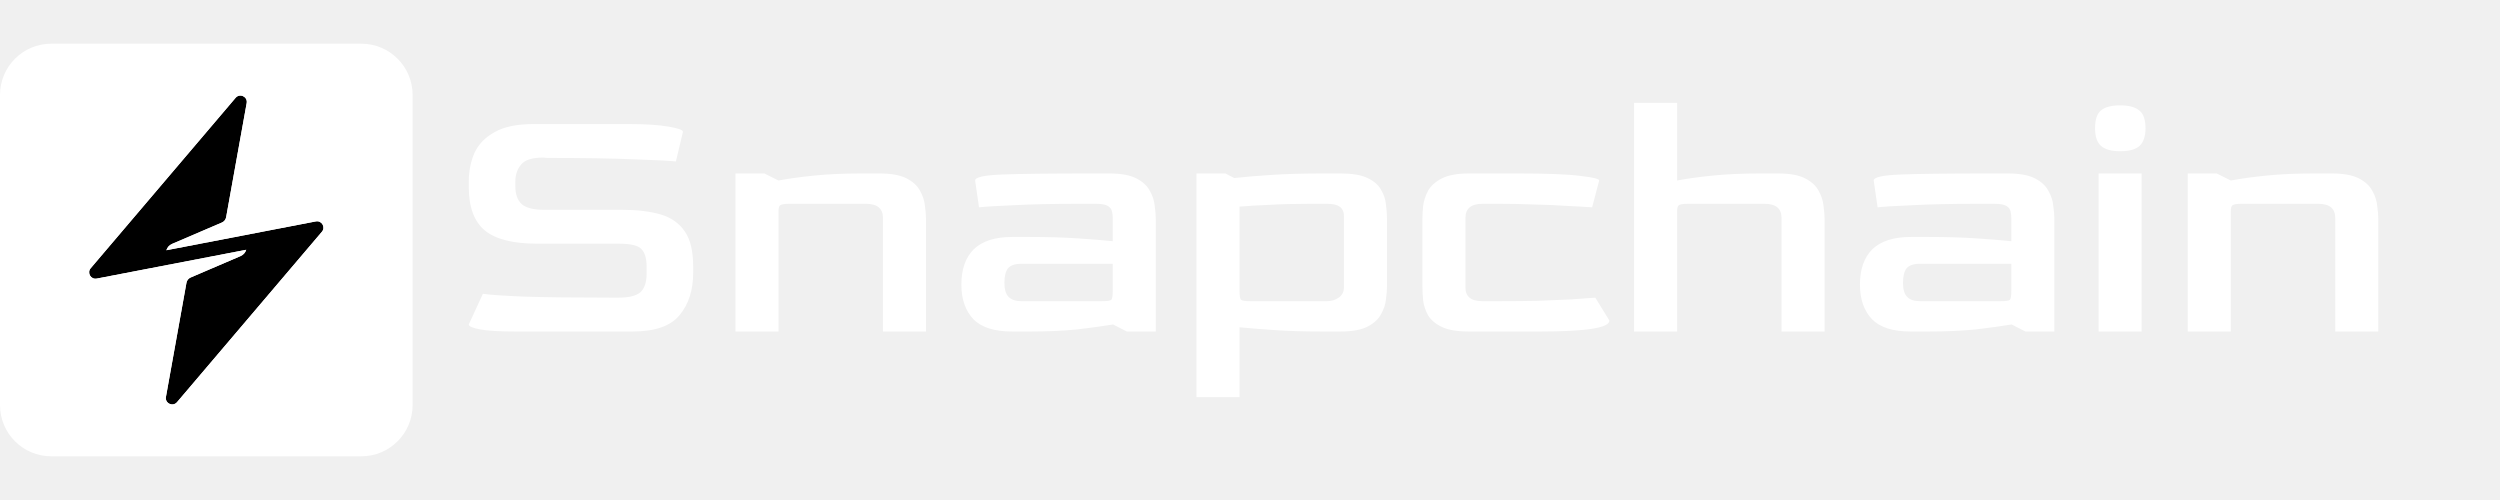
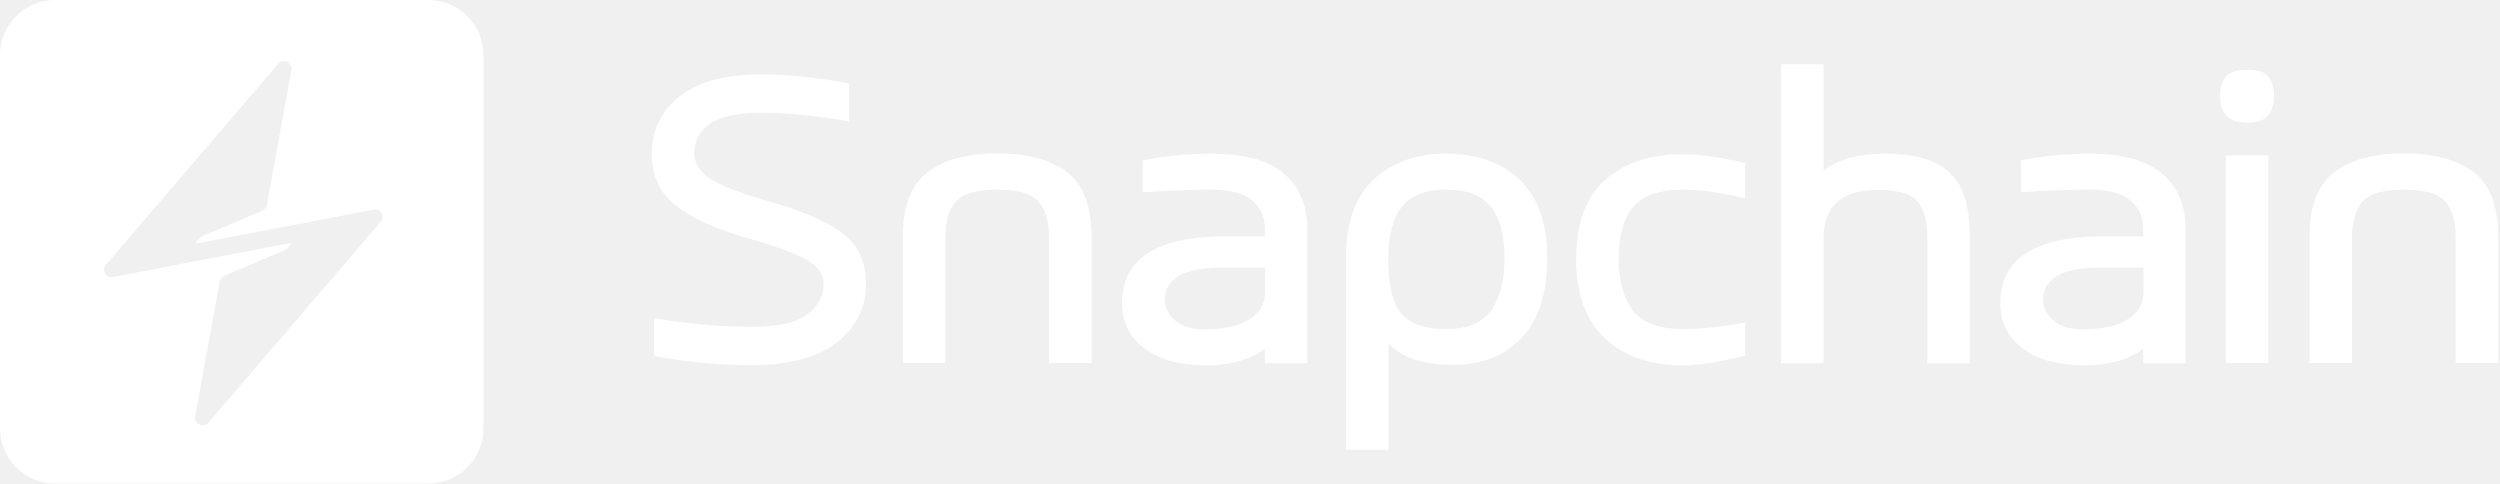
- <svg xmlns="http://www.w3.org/2000/svg" width="120" height="24" viewBox="0 0 13463 2222" fill="none">
-   <path d="M2775.32 1550C2689.19 1550 2625.86 1546.2 2585.32 1538.6C2544.79 1531 2524.52 1522.13 2524.52 1512L2600.52 1346.7C2629.66 1351.77 2701.86 1356.83 2817.12 1361.9C2933.66 1365.7 3093.26 1367.6 3295.92 1367.6H3332.02C3386.49 1367.6 3425.12 1358.1 3447.92 1339.1C3470.72 1318.83 3482.12 1285.27 3482.12 1238.4V1200.4C3482.12 1156.07 3472.62 1124.4 3453.62 1105.4C3435.89 1086.4 3395.36 1076.9 3332.02 1076.9H2891.22C2763.29 1076.9 2670.19 1053.47 2611.92 1006.6C2553.66 958.467 2524.52 880.567 2524.52 772.9V742.5C2524.52 686.767 2534.66 635.467 2554.92 588.6C2576.46 541.733 2612.56 504.367 2663.22 476.5C2713.89 447.367 2783.56 432.8 2872.22 432.8H3389.02C3475.16 432.8 3544.82 437.233 3598.02 446.1C3651.22 454.967 3677.82 464.467 3677.82 474.6L3639.82 634.2C3606.89 630.4 3532.16 626.6 3415.62 622.8C3299.09 617.733 3142.66 615.2 2946.32 615.2L2925.42 613.3C2867.16 613.3 2827.89 625.333 2807.62 649.4C2787.36 672.2 2776.59 701.333 2775.32 736.8V769.1C2775.32 810.9 2786.72 842.567 2809.52 864.1C2833.59 884.367 2872.86 894.5 2927.32 894.5H3349.12C3430.19 894.5 3499.22 902.733 3556.22 919.2C3613.22 935.667 3656.92 966.067 3687.32 1010.4C3717.72 1053.47 3732.92 1117.43 3732.92 1202.3V1232.7C3732.92 1327.7 3708.22 1404.33 3658.82 1462.6C3610.69 1520.87 3526.46 1550 3406.12 1550H2775.32ZM3960.66 1550V698.8H4116.46L4192.46 736.8C4245.66 726.667 4309.62 717.8 4384.36 710.2C4459.09 702.6 4544.59 698.8 4640.86 698.8H4735.86C4799.19 698.8 4847.96 707.667 4882.16 725.4C4916.36 743.133 4940.42 765.3 4954.36 791.9C4969.56 818.5 4978.42 845.733 4980.96 873.6C4984.76 900.2 4986.66 923 4986.66 942V1550H4754.86V938.2C4754.86 887.533 4724.46 862.2 4663.66 862.2H4249.46C4225.39 862.2 4209.56 864.733 4201.96 869.8C4195.62 873.6 4192.46 885 4192.46 904V1550H3960.66ZM5450.78 1550C5354.51 1550 5284.84 1527.83 5241.78 1483.5C5198.71 1437.9 5177.18 1375.83 5177.18 1297.3C5177.18 1214.97 5199.34 1151.63 5243.68 1107.3C5289.28 1062.97 5358.31 1040.8 5450.78 1040.8H5547.68C5642.68 1040.8 5728.18 1043.33 5804.18 1048.4C5880.18 1053.47 5942.88 1058.53 5992.28 1063.6V938.2C5992.28 926.8 5991.01 915.4 5988.48 904C5985.94 891.333 5978.34 881.2 5965.68 873.6C5953.01 866 5931.48 862.2 5901.08 862.2H5806.08C5668.01 862.2 5552.74 864.733 5460.28 869.8C5367.81 873.6 5305.11 877.4 5272.18 881.2L5251.28 736.8C5251.28 719.067 5299.41 708.3 5395.68 704.5C5491.94 700.7 5652.81 698.8 5878.28 698.8H5973.28C6036.61 698.8 6085.38 707.667 6119.58 725.4C6153.78 743.133 6177.84 765.3 6191.78 791.9C6206.98 818.5 6215.84 845.733 6218.38 873.6C6222.18 900.2 6224.08 923 6224.08 942V1550H6068.28L5994.18 1512C5940.98 1520.87 5877.01 1529.73 5802.28 1538.6C5727.54 1546.2 5642.04 1550 5545.78 1550H5450.78ZM5500.18 1386.6H5935.28C5963.14 1386.6 5979.61 1384.07 5984.68 1379C5989.74 1373.93 5992.28 1358.1 5992.28 1331.5V1185.2H5500.18C5465.98 1185.2 5441.91 1193.43 5427.98 1209.9C5415.31 1226.37 5408.98 1252.33 5408.98 1287.8C5408.98 1323.27 5416.58 1348.6 5431.78 1363.8C5446.98 1379 5469.78 1386.6 5500.18 1386.6ZM6443.27 1903.4V698.8H6599.07L6646.57 723.5C6703.57 717.167 6771.34 711.467 6849.87 706.4C6929.67 701.333 7020.24 698.8 7121.57 698.8H7218.47C7281.81 698.8 7330.57 707.033 7364.77 723.5C7398.97 739.967 7423.04 760.867 7436.97 786.2C7452.17 811.533 7461.04 838.133 7463.57 866C7467.37 893.867 7469.27 919.2 7469.27 942V1306.8C7469.27 1325.8 7467.37 1349.23 7463.57 1377.1C7461.04 1403.7 7452.17 1430.3 7436.97 1456.9C7423.04 1483.5 7398.97 1505.67 7364.77 1523.4C7330.57 1541.13 7281.81 1550 7218.47 1550H7121.57C7025.31 1550 6939.81 1547.47 6865.07 1542.4C6790.34 1537.33 6727.01 1532.27 6675.07 1527.2V1903.4H6443.27ZM6733.97 1386.6H7146.27C7170.34 1386.6 7191.24 1380.27 7208.97 1367.6C7227.97 1354.93 7237.47 1335.93 7237.47 1310.6V938.2C7238.74 910.333 7231.77 890.7 7216.57 879.3C7202.64 867.9 7179.21 862.2 7146.27 862.2H7051.27C6970.21 862.2 6898.01 864.1 6834.67 867.9C6772.61 870.433 6719.41 873.6 6675.07 877.4V1327.7C6675.07 1355.57 6677.61 1372.67 6682.67 1379C6689.01 1384.07 6706.11 1386.6 6733.97 1386.6ZM7910.82 1550C7847.48 1550 7798.72 1541.77 7764.52 1525.3C7730.32 1508.83 7705.62 1487.93 7690.42 1462.6C7676.48 1437.27 7667.62 1410.67 7663.82 1382.8C7661.28 1354.93 7660.02 1329.6 7660.02 1306.8V942C7660.02 923 7661.28 900.2 7663.82 873.6C7667.62 845.733 7676.48 818.5 7690.42 791.9C7705.62 765.3 7730.32 743.133 7764.52 725.4C7799.98 707.667 7848.75 698.8 7910.82 698.8H8174.92C8333.25 698.8 8445.35 703.233 8511.22 712.1C8578.35 719.7 8611.92 727.933 8611.92 736.8L8573.92 881.2C8538.45 878.667 8493.48 876.133 8439.02 873.6C8384.55 869.8 8325.65 867.267 8262.32 866C8200.25 863.467 8139.45 862.2 8079.92 862.2H7983.02C7922.22 862.2 7891.82 887.533 7891.82 938.2V1310.6C7890.55 1361.27 7920.95 1386.6 7983.02 1386.6H8079.92C8148.32 1386.6 8214.82 1385.97 8279.42 1384.7C8345.28 1382.17 8405.45 1379.63 8459.92 1377.1C8514.38 1373.3 8558.08 1370.13 8591.02 1367.6L8667.02 1491.1C8667.02 1530.37 8542.25 1550 8292.72 1550H7910.82ZM8799.72 1550V318.8H9031.52V736.8C9084.72 726.667 9148.69 717.8 9223.42 710.2C9298.15 702.6 9383.65 698.8 9479.92 698.8H9574.92C9638.25 698.8 9687.02 707.667 9721.22 725.4C9755.42 743.133 9779.49 765.3 9793.42 791.9C9808.62 818.5 9817.49 845.733 9820.02 873.6C9823.82 900.2 9825.72 923 9825.72 942V1550H9593.92V938.2C9593.92 887.533 9563.52 862.2 9502.72 862.2H9088.52C9064.45 862.2 9048.62 864.733 9041.02 869.8C9034.69 873.6 9031.52 885 9031.52 904V1550H8799.72ZM10289.8 1550C10193.6 1550 10123.9 1527.83 10080.8 1483.5C10037.8 1437.9 10016.2 1375.83 10016.2 1297.3C10016.2 1214.97 10038.4 1151.63 10082.7 1107.3C10128.3 1062.97 10197.4 1040.8 10289.8 1040.8H10386.7C10481.7 1040.8 10567.2 1043.33 10643.2 1048.4C10719.2 1053.47 10781.9 1058.53 10831.3 1063.6V938.2C10831.3 926.8 10830.1 915.4 10827.5 904C10825 891.333 10817.4 881.2 10804.7 873.6C10792.1 866 10770.5 862.2 10740.1 862.2H10645.1C10507.1 862.2 10391.8 864.733 10299.3 869.8C10206.9 873.6 10144.2 877.4 10111.2 881.2L10090.3 736.8C10090.3 719.067 10138.5 708.3 10234.7 704.5C10331 700.7 10491.9 698.8 10717.3 698.8H10812.3C10875.7 698.8 10924.4 707.667 10958.6 725.4C10992.8 743.133 11016.9 765.3 11030.8 791.9C11046 818.5 11054.9 845.733 11057.4 873.6C11061.2 900.2 11063.1 923 11063.1 942V1550H10907.3L10833.2 1512C10780 1520.87 10716.1 1529.73 10641.3 1538.6C10566.6 1546.2 10481.1 1550 10384.8 1550H10289.8ZM10339.2 1386.6H10774.3C10802.2 1386.6 10818.7 1384.07 10823.7 1379C10828.8 1373.93 10831.3 1358.1 10831.3 1331.5V1185.2H10339.2C10305 1185.2 10281 1193.43 10267 1209.9C10254.4 1226.37 10248 1252.33 10248 1287.8C10248 1323.27 10255.6 1348.6 10270.8 1363.8C10286 1379 10308.8 1386.6 10339.2 1386.6ZM11417.2 579.1C11370.4 579.1 11336.2 569.6 11314.6 550.6C11293.1 531.6 11282.3 499.933 11282.3 455.6C11282.3 410 11292.5 378.333 11312.7 360.6C11334.3 341.6 11369.1 332.1 11417.2 332.1C11465.4 332.1 11500.2 341.6 11521.7 360.6C11543.3 378.333 11554 410 11554 455.6C11554 498.667 11543.3 530.333 11521.7 550.6C11500.2 569.6 11465.4 579.1 11417.2 579.1ZM11301.3 1550V698.8H11533.1V1550H11301.3ZM11781.5 1550V698.8H11937.3L12013.3 736.8C12066.5 726.667 12130.4 717.8 12205.2 710.2C12279.9 702.6 12365.4 698.8 12461.7 698.8H12556.7C12620 698.8 12668.8 707.667 12703 725.4C12737.2 743.133 12761.2 765.3 12775.2 791.9C12790.4 818.5 12799.2 845.733 12801.8 873.6C12805.6 900.2 12807.5 923 12807.5 942V1550H12575.7V938.2C12575.7 887.533 12545.3 862.2 12484.5 862.2H12070.3C12046.2 862.2 12030.4 864.733 12022.8 869.8C12016.4 873.6 12013.3 885 12013.3 904V1550H11781.5Z" fill="#FFFF" />
-   <g clip-path="url(#clip0_801_13528)">
-     <path d="M1733.55 1012.74L953.288 1930.43C930.65 1957.07 887.422 1936.61 893.595 1902.22L1004.14 1287.36C1006.44 1274.77 1014.92 1264.11 1026.79 1259.02L1295.47 1143.75C1310.12 1137.46 1321.26 1125.11 1325.98 1109.85L520.9 1264.96C489.177 1271.13 467.503 1233.84 488.329 1209.26L1268.71 291.569C1291.23 264.93 1334.58 285.393 1328.41 319.781L1217.73 934.643C1215.43 947.357 1206.96 957.891 1195.21 962.978L926.407 1078.25C911.755 1084.54 900.62 1097.02 895.892 1112.27L1700.97 957.039C1732.7 950.991 1754.49 988.163 1733.55 1012.74Z" fill="#000" />
-     <path fill-rule="evenodd" clip-rule="evenodd" d="M1945.81 0H276.07C123.505 0 0 123.626 0 276.07V1945.93C0 2098.38 123.505 2222 276.07 2222H1945.81C2098.37 2222 2222 2098.38 2222 1945.93V276.07C2222 123.626 2098.37 0 1945.81 0ZM953.288 1930.43L1733.55 1012.74C1754.49 988.163 1732.7 950.991 1700.97 957.039L895.892 1112.27C900.62 1097.02 911.755 1084.54 926.407 1078.25L1195.21 962.978C1206.96 957.891 1215.43 947.357 1217.73 934.643L1328.41 319.781C1334.58 285.393 1291.23 264.93 1268.71 291.569L488.329 1209.26C467.503 1233.84 489.177 1271.13 520.9 1264.96L1325.98 1109.85C1321.26 1125.11 1310.12 1137.46 1295.47 1143.75L1026.79 1259.02C1014.92 1264.11 1006.44 1274.77 1004.14 1287.36L893.595 1902.22C887.422 1936.61 930.65 1957.07 953.288 1930.43Z" fill="#FFFF" />
-   </g>
-   <defs>
-     <clipPath id="clip0_801_13528">
-       <rect width="2222" height="2222" fill="white" />
-     </clipPath>
-   </defs>
+ <svg xmlns="http://www.w3.org/2000/svg" width="817" height="158" viewBox="0 0 817 158" fill="none">
+   <path d="M243.499 77.571C233.446 74.674 225.949 71.181 220.753 67.092C215.641 63.003 213 57.38 213 50.139C213 42.471 216.067 36.252 222.116 31.481C228.164 26.71 237.11 24.325 249.037 24.325C257.812 24.325 267.268 25.347 277.491 27.307V39.66C266.331 37.786 256.875 36.849 248.952 36.849C241.029 36.849 235.406 38.041 231.998 40.427C228.59 42.812 226.887 46.049 226.887 50.053C226.887 53.206 228.505 55.932 231.828 58.232C235.15 60.532 241.966 63.173 252.189 66.07C262.412 68.966 270.08 72.289 275.276 76.208C280.388 80.041 283.029 85.579 283.029 92.821C283.029 100.488 279.877 106.792 273.573 111.819C267.268 116.76 257.982 119.316 245.629 119.316C234.639 119.316 223.99 118.293 213.767 116.334V103.981C224.842 105.855 235.491 106.792 245.714 106.792C254.063 106.792 260.027 105.514 263.69 102.873C267.268 100.232 269.142 96.91 269.142 92.821C269.142 89.668 267.353 87.113 263.86 84.983C260.282 82.938 253.552 80.468 243.499 77.571Z" fill="white" />
+   <path d="M312.336 65.899C310.035 68.54 308.928 72.459 308.928 77.741V118.633H295.041V77.315C295.041 67.347 297.767 60.361 303.135 56.272C308.502 52.183 316.084 50.138 325.881 50.138C335.764 50.138 343.346 52.183 348.713 56.272C354.08 60.361 356.721 67.347 356.721 77.315V118.633H342.835V77.741C342.835 72.459 341.727 68.54 339.427 65.899C337.127 63.258 332.697 61.98 325.966 61.98C319.066 61.98 314.551 63.258 312.336 65.899Z" fill="white" />
+   <path d="M413.46 113.945C408.519 117.523 402.129 119.397 394.206 119.397C385.772 119.397 379.042 117.608 374.1 113.945C369.159 110.367 366.689 105.34 366.689 99.036C366.689 91.795 369.5 86.342 375.123 82.764C380.746 79.101 389.009 77.312 399.829 77.227H413.375V74.5C413.375 70.922 412.011 67.941 409.285 65.555C406.559 63.17 402.044 61.977 395.654 61.977C389.861 61.977 382.449 62.233 373.419 62.829V52.435C380.916 50.902 388.328 50.22 395.74 50.22C406.474 50.22 414.397 52.35 419.508 56.695C424.62 60.955 427.261 67.174 427.261 75.352V118.716H413.375V113.945H413.46ZM413.46 87.45H399.999C393.013 87.45 388.072 88.387 385.09 90.261C382.109 92.135 380.66 94.606 380.66 97.758C380.66 100.484 381.768 102.785 384.068 104.744C386.368 106.704 389.52 107.641 393.61 107.641C399.914 107.641 404.855 106.533 408.263 104.403C411.756 102.273 413.46 99.207 413.46 95.373V87.45Z" fill="white" />
+   <path d="M453.757 147H439.87V84.383C439.87 72.882 442.852 64.277 448.901 58.654C454.949 53.032 462.872 50.22 472.755 50.22C482.552 50.22 490.475 53.032 496.524 58.654C502.572 64.277 505.639 72.882 505.639 84.383C505.639 95.884 502.828 104.574 497.205 110.452C491.582 116.33 484.085 119.227 474.799 119.227C465.087 119.227 458.101 116.927 453.757 112.241V147ZM458.101 67.6C455.205 71.348 453.671 76.971 453.671 84.383C453.671 93.158 455.12 99.292 458.101 102.614C460.998 105.937 465.854 107.555 472.584 107.555C479.4 107.555 484.256 105.596 487.238 101.592C490.134 97.588 491.668 91.88 491.668 84.383C491.668 76.971 490.219 71.348 487.238 67.6C484.341 63.851 479.4 61.977 472.584 61.977C465.939 61.977 461.083 63.851 458.101 67.6Z" fill="white" />
+   <path d="M570.3 64.789C562.207 62.915 555.476 61.977 550.109 61.977C542.357 61.977 536.904 63.852 533.752 67.6C530.6 71.349 528.981 76.972 528.981 84.383C528.981 91.88 530.6 97.588 533.752 101.592C536.904 105.597 542.357 107.556 550.109 107.556C555.476 107.556 562.207 106.874 570.3 105.426V116.246C561.866 118.29 555.136 119.398 550.024 119.398C539.29 119.398 530.856 116.501 524.551 110.623C518.247 104.745 515.095 96.055 515.095 84.554C515.095 73.053 518.247 64.448 524.551 58.825C530.856 53.203 539.29 50.391 550.024 50.391C555.136 50.391 561.866 51.328 570.3 53.288V64.789Z" fill="white" />
+   <path d="M595.944 55.759C600.545 52.096 607.36 50.221 616.305 50.221C625.677 50.221 632.662 52.266 637.093 56.355C641.523 60.444 643.738 67.43 643.738 77.398V118.717H629.851V77.824C629.851 72.542 628.829 68.623 626.784 65.982C624.739 63.341 620.395 62.063 613.664 62.063C607.701 62.063 603.356 63.341 600.374 65.982C597.478 68.623 595.944 72.542 595.944 77.824V118.717H582.058V21H595.944V55.759Z" fill="white" />
+   <path d="M700.474 113.945C695.533 117.523 689.144 119.397 681.221 119.397C672.787 119.397 666.056 117.608 661.115 113.945C656.174 110.282 653.703 105.34 653.703 99.036C653.703 91.795 656.515 86.342 662.137 82.764C667.76 79.101 676.024 77.312 686.843 77.227H700.389V74.5C700.389 70.922 699.026 67.941 696.3 65.555C693.574 63.17 689.058 61.977 682.669 61.977C676.876 61.977 669.464 62.233 660.433 62.829V52.435C667.931 50.902 675.342 50.22 682.754 50.22C693.489 50.22 701.412 52.35 706.523 56.695C711.635 60.955 714.276 67.174 714.276 75.352V118.716H700.389V113.945H700.474ZM700.474 87.45H687.014C680.028 87.45 675.087 88.387 672.105 90.261C669.123 92.135 667.675 94.606 667.675 97.758C667.675 100.484 668.782 102.785 671.083 104.744C673.383 106.704 676.535 107.641 680.624 107.641C686.929 107.641 691.87 106.533 695.278 104.403C698.771 102.273 700.474 99.207 700.474 95.373V87.45Z" fill="white" />
+   <path d="M743.158 31.222C743.158 34.033 742.476 36.248 741.113 37.782C739.75 39.315 737.535 40.082 734.383 40.082C731.231 40.082 728.931 39.315 727.567 37.782C726.204 36.248 725.523 34.119 725.523 31.222C725.523 28.411 726.204 26.281 727.567 24.918C728.931 23.469 731.146 22.788 734.383 22.788C737.535 22.788 739.75 23.469 741.113 24.918C742.476 26.366 743.158 28.411 743.158 31.222ZM727.397 50.816V118.63H741.284V50.816H727.397Z" fill="white" />
+   <path d="M772.037 65.899C769.737 68.54 768.63 72.459 768.63 77.741V118.633H754.743V77.315C754.743 67.347 757.469 60.361 762.836 56.272C768.204 52.183 775.786 50.138 785.583 50.138C795.465 50.138 803.048 52.183 808.415 56.272C813.782 60.361 816.423 67.347 816.423 77.315V118.633H802.537V77.741C802.537 72.459 801.429 68.54 799.129 65.899C796.829 63.258 792.399 61.98 785.668 61.98C778.768 61.98 774.252 63.258 772.037 65.899Z" fill="white" />
+   <path fill-rule="evenodd" clip-rule="evenodd" d="M18 0C8.059 0 0 8.059 0 18V140C0 149.941 8.059 158 18 158H140C149.941 158 158 149.941 158 140V18C158 8.059 149.941 0 140 0H18ZM68.106 138.131L124.417 72.49C125.896 70.697 124.362 68.035 122.061 68.524L63.998 79.609C64.327 78.522 65.149 77.598 66.189 77.163L85.58 68.904C86.457 68.578 87.059 67.817 87.224 66.894L95.221 22.88C95.659 20.434 92.537 18.967 90.894 20.869L34.583 86.564C33.104 88.303 34.638 90.965 36.939 90.531L95.002 79.391C94.673 80.478 93.851 81.402 92.811 81.837L73.42 90.096C72.543 90.422 71.941 91.183 71.776 92.106L63.779 136.12C63.341 138.566 66.463 140.033 68.106 138.131Z" fill="white" />
</svg>
